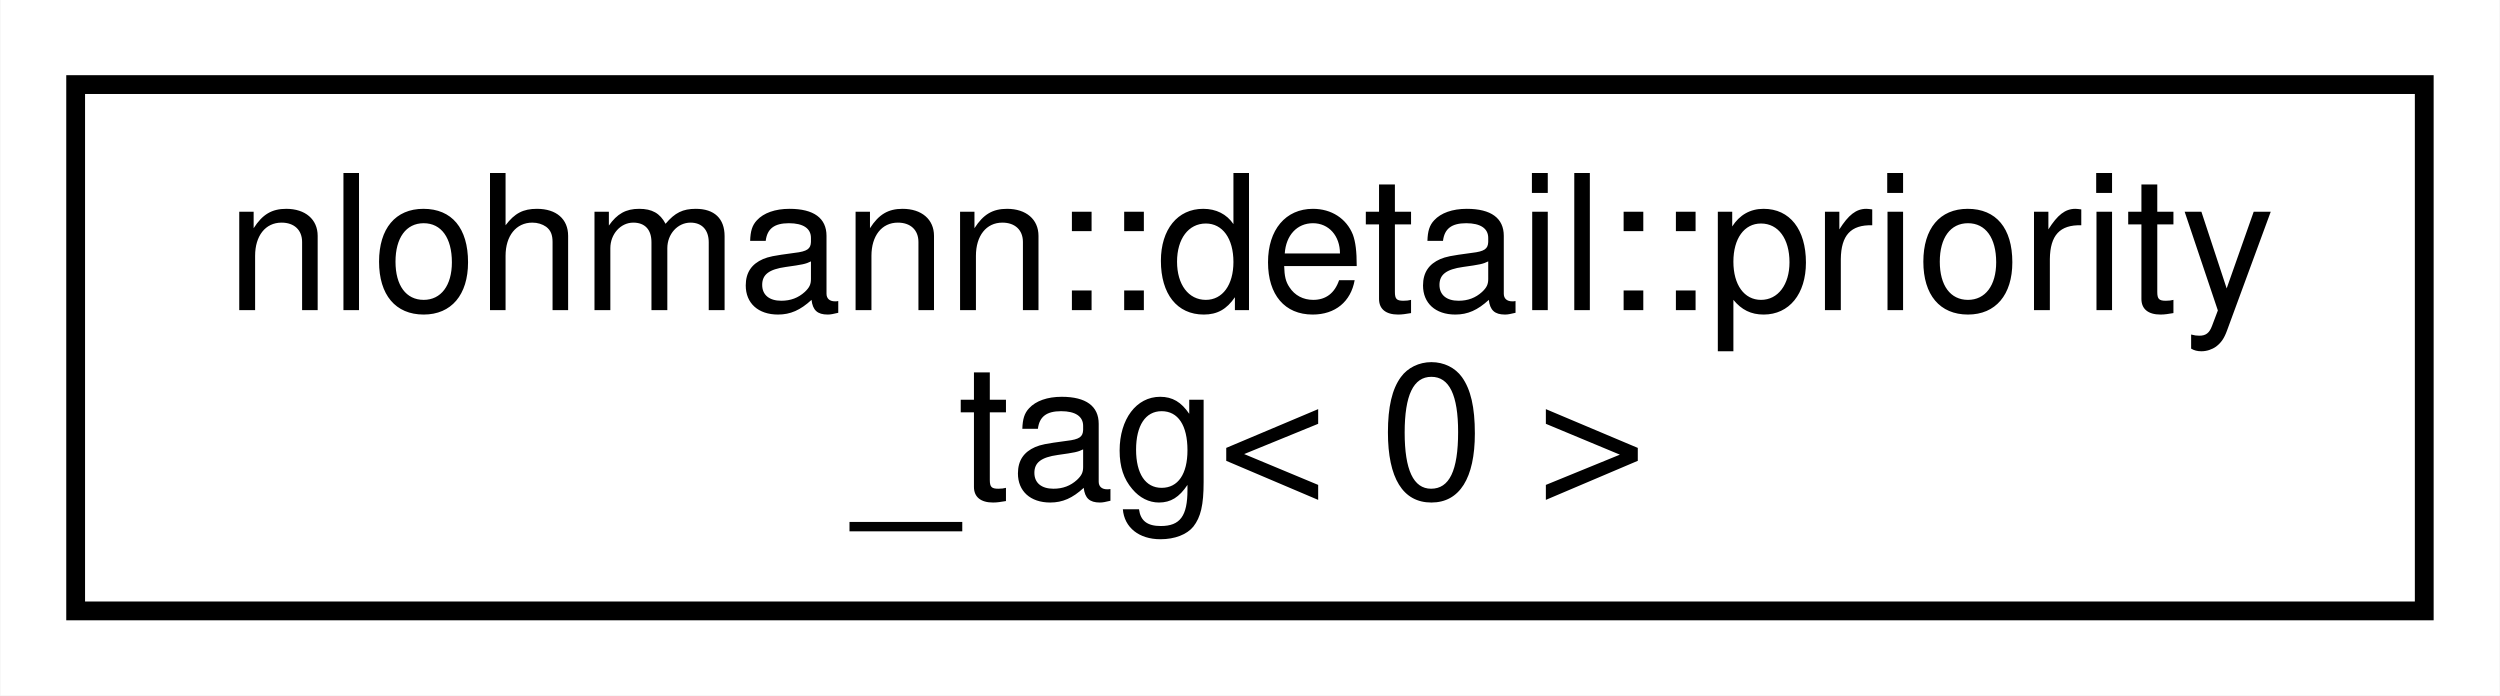
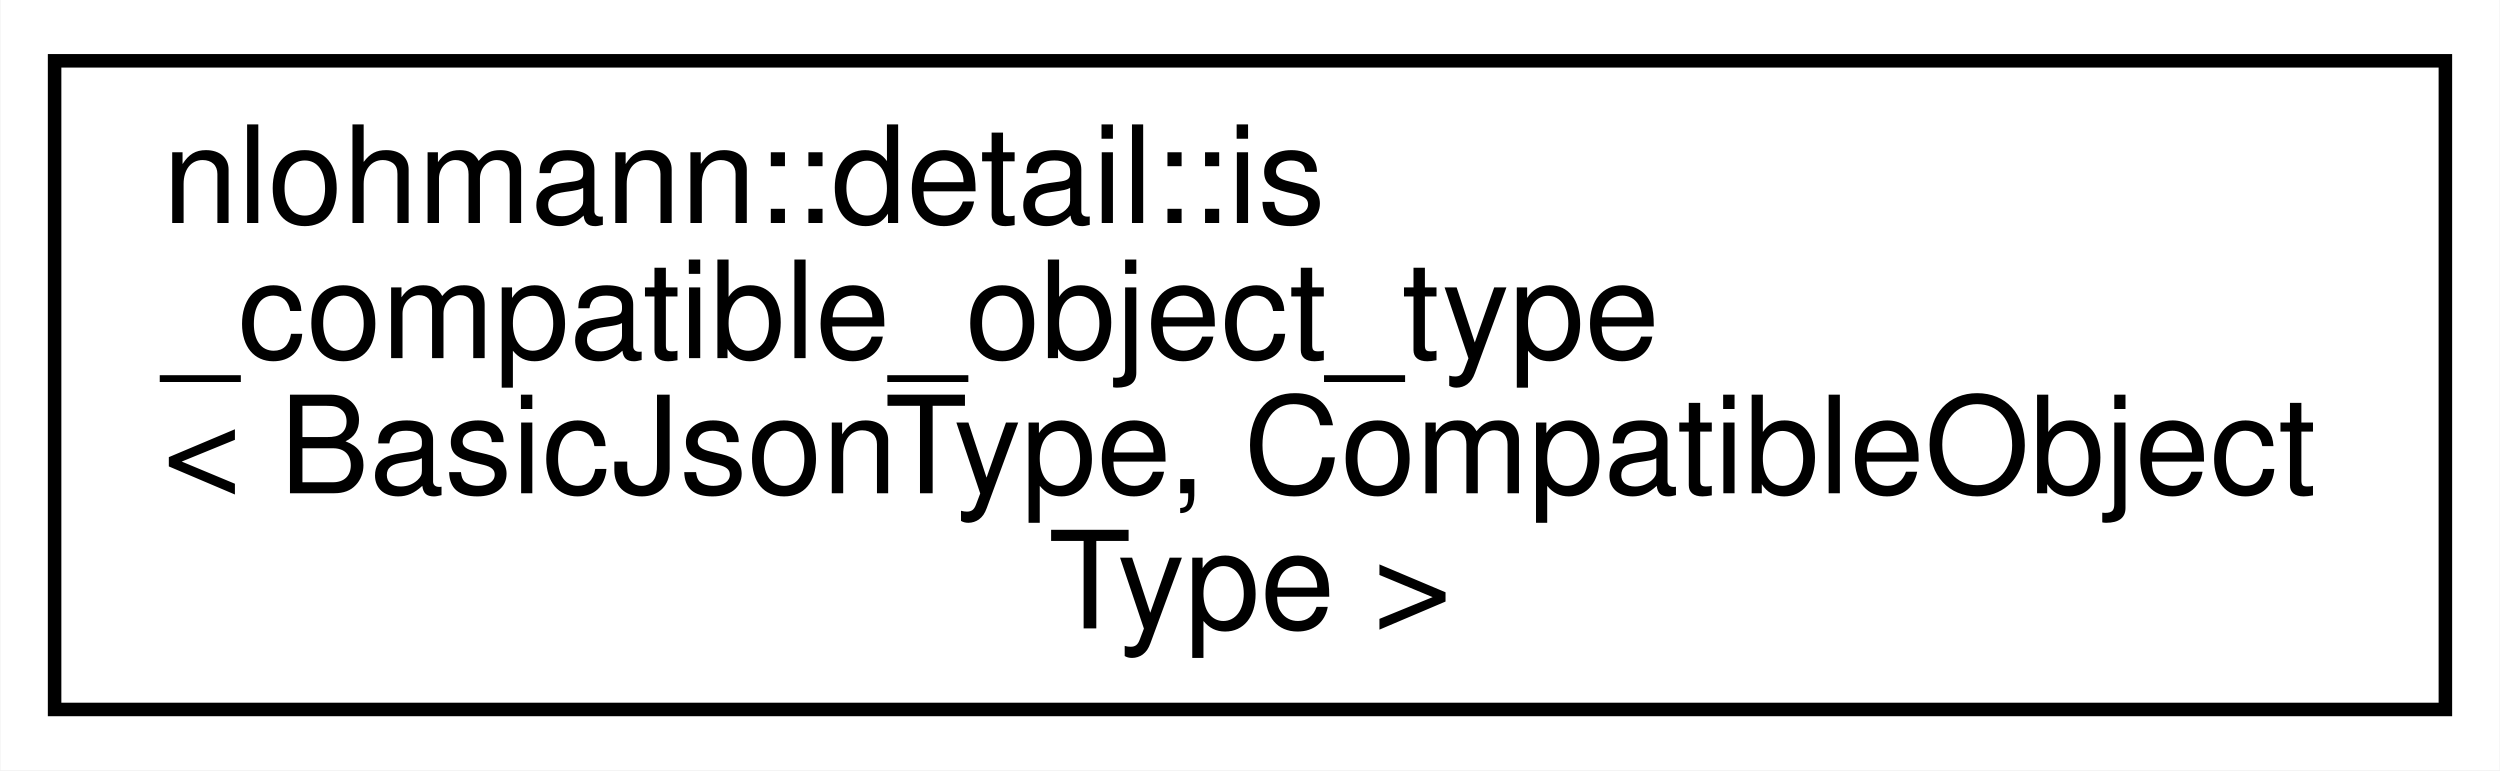
- <svg xmlns="http://www.w3.org/2000/svg" xmlns:xlink="http://www.w3.org/1999/xlink" width="133pt" height="37pt" viewBox="0.00 0.00 132.95 37.00">
-   <g id="graph0" class="graph" transform="scale(1 1) rotate(0) translate(4 33)">
-     <polygon fill="#ffffff" stroke="transparent" points="-4,4 -4,-33 128.945,-33 128.945,4 -4,4" />
+ <svg xmlns="http://www.w3.org/2000/svg" xmlns:xlink="http://www.w3.org/1999/xlink" width="185pt" height="57pt" viewBox="0.00 0.00 184.92 57.00">
+   <g id="graph0" class="graph" transform="scale(1 1) rotate(0) translate(4 53)">
+     <polygon fill="#ffffff" stroke="transparent" points="-4,4 -4,-53 180.918,-53 180.918,4 -4,4" />
    <g id="node1" class="node">
      <g id="a_node1">
-         <a xlink:href="structnlohmann_1_1detail_1_1priority__tag_3_010_01_4.html" target="_top" xlink:title=" ">
-           <polygon fill="#ffffff" stroke="#000000" points="0,-.5 0,-28.5 124.945,-28.5 124.945,-.5 0,-.5" />
-           <text text-anchor="start" x="8" y="-16.5" font-family="Helvetica,sans-Serif" font-size="10.00" fill="#000000">nlohmann::detail::priority</text>
-           <text text-anchor="middle" x="62.473" y="-6.5" font-family="Helvetica,sans-Serif" font-size="10.00" fill="#000000">_tag&lt; 0 &gt;</text>
+         <a xlink:href="structnlohmann_1_1detail_1_1is__compatible__object__type.html" target="_top" xlink:title=" ">
+           <polygon fill="#ffffff" stroke="#000000" points="0,-.5 0,-48.5 176.918,-48.5 176.918,-.5 0,-.5" />
+           <text text-anchor="start" x="8" y="-36.5" font-family="Helvetica,sans-Serif" font-size="10.00" fill="#000000">nlohmann::detail::is</text>
+           <text text-anchor="start" x="8" y="-26.5" font-family="Helvetica,sans-Serif" font-size="10.00" fill="#000000">_compatible_object_type</text>
+           <text text-anchor="start" x="8" y="-16.5" font-family="Helvetica,sans-Serif" font-size="10.00" fill="#000000">&lt; BasicJsonType, CompatibleObject</text>
+           <text text-anchor="middle" x="88.459" y="-6.5" font-family="Helvetica,sans-Serif" font-size="10.00" fill="#000000">Type &gt;</text>
        </a>
      </g>
    </g>
  </g>
</svg>
